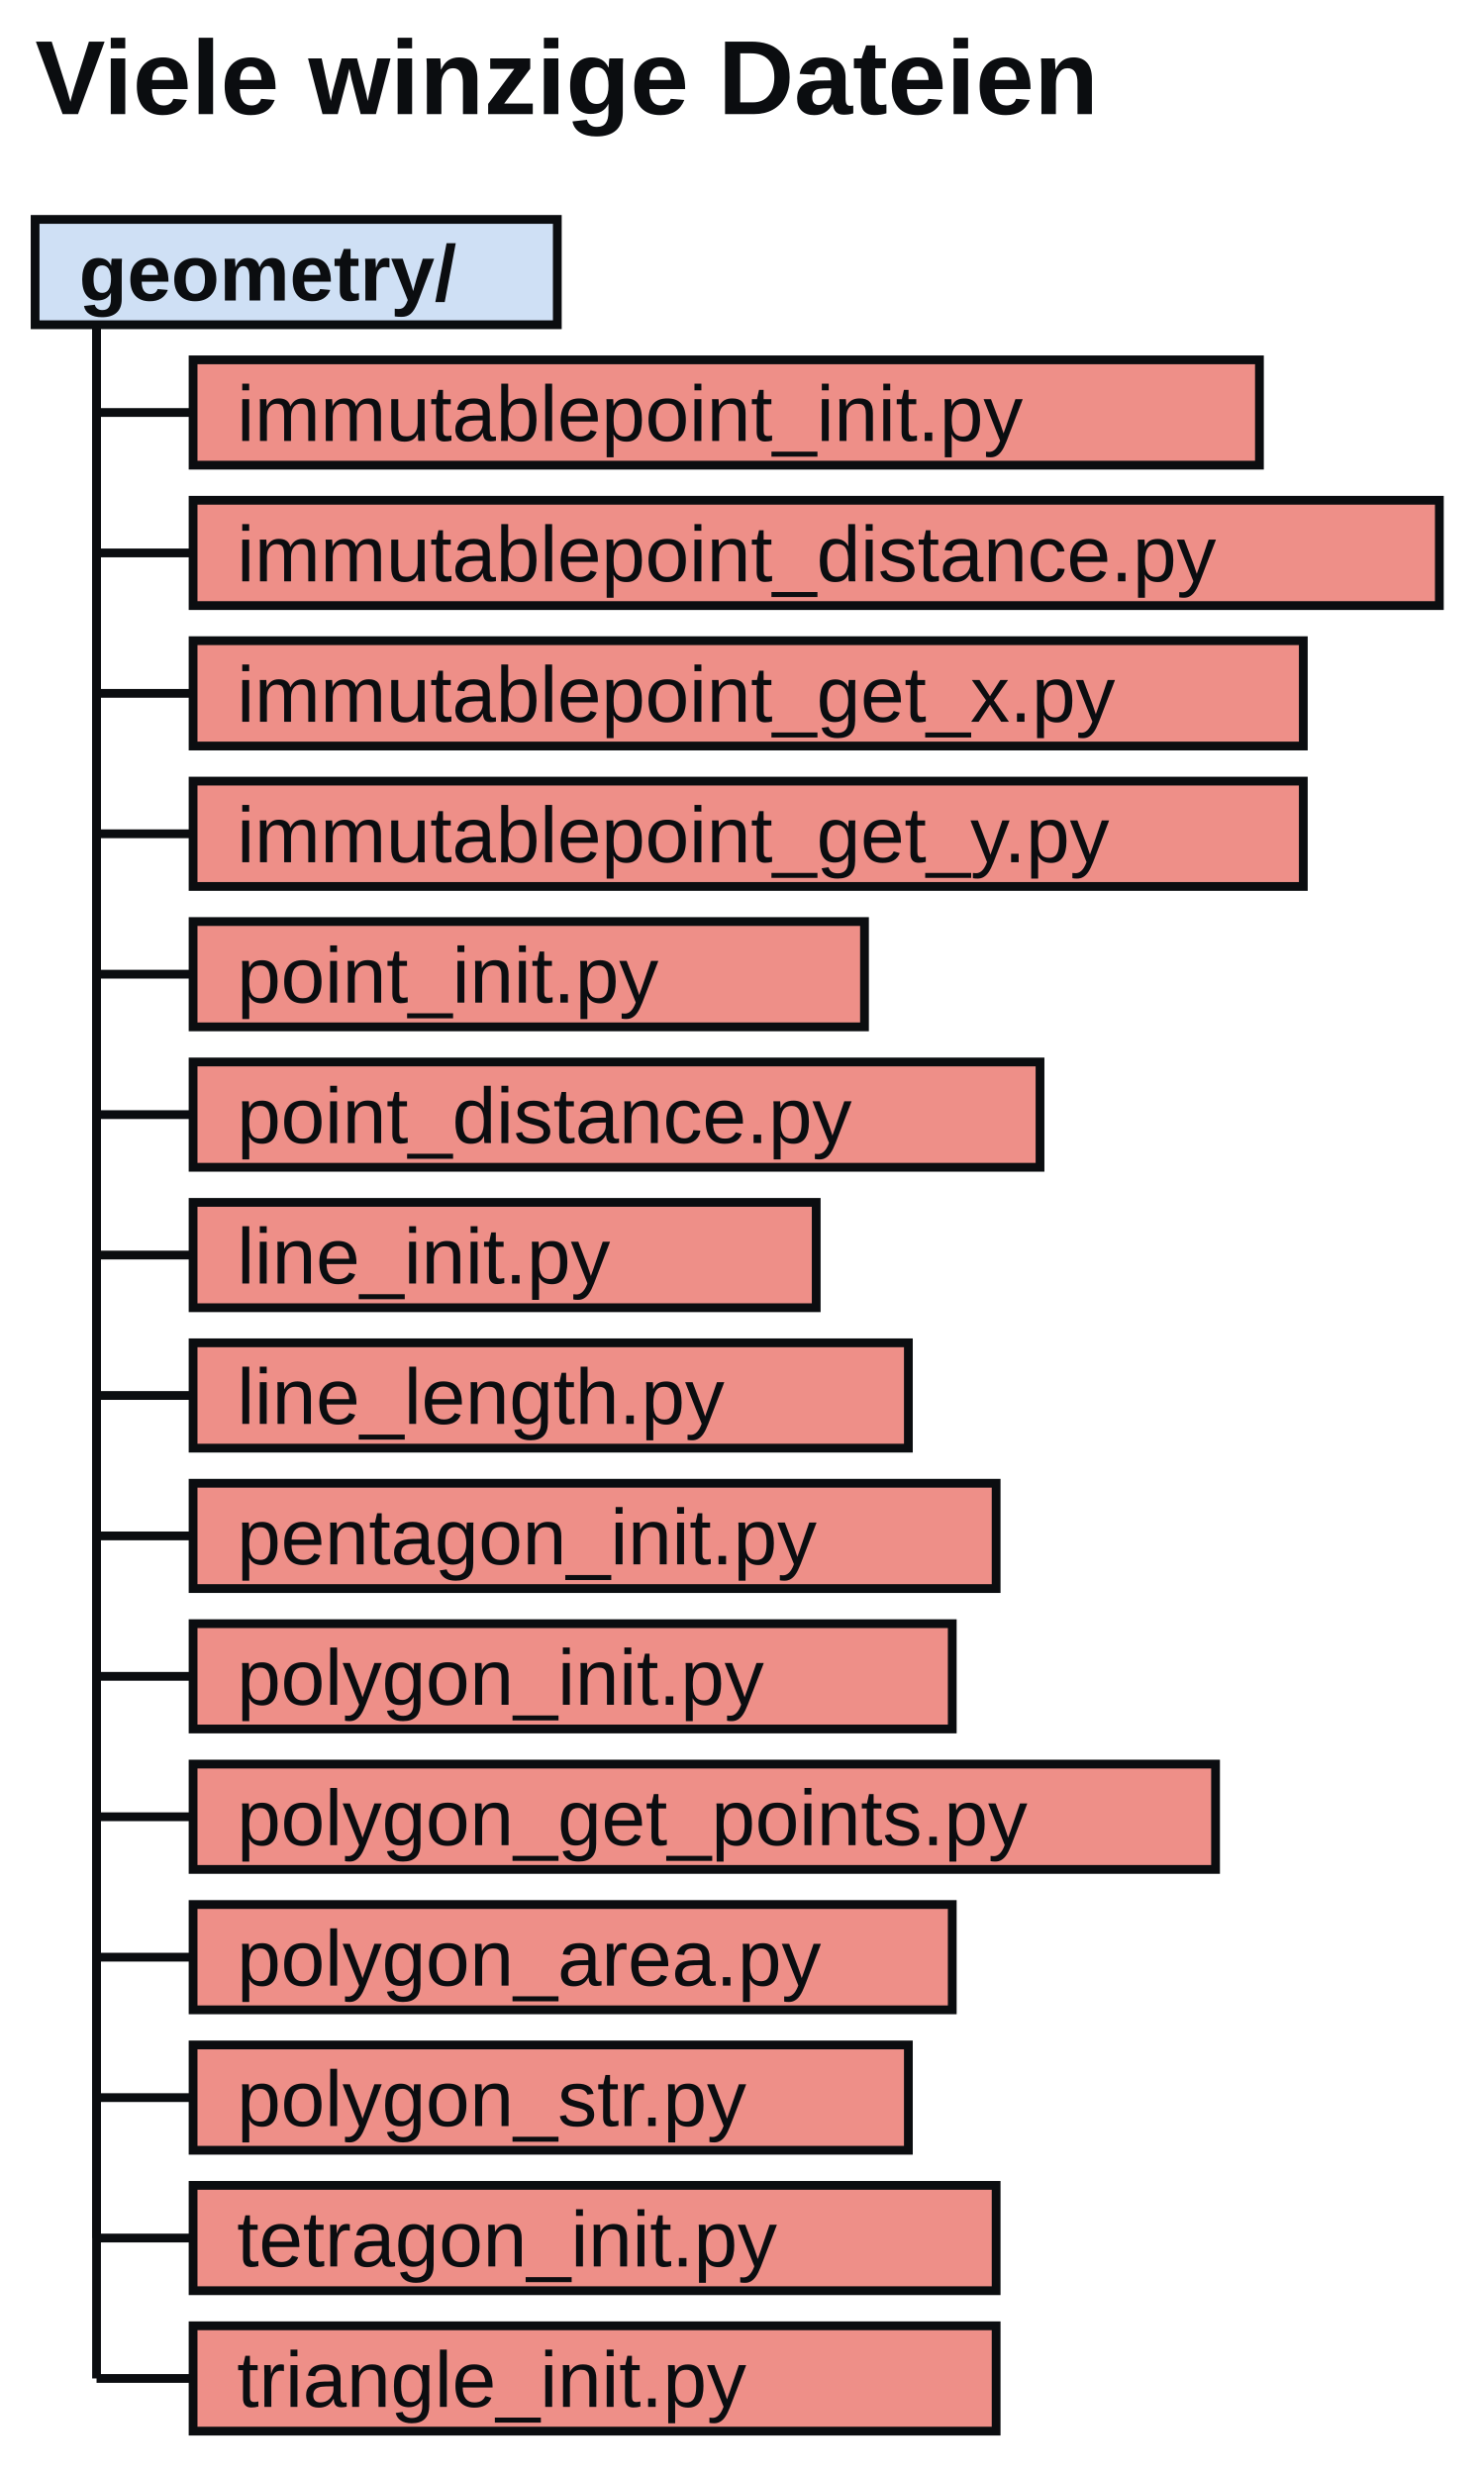
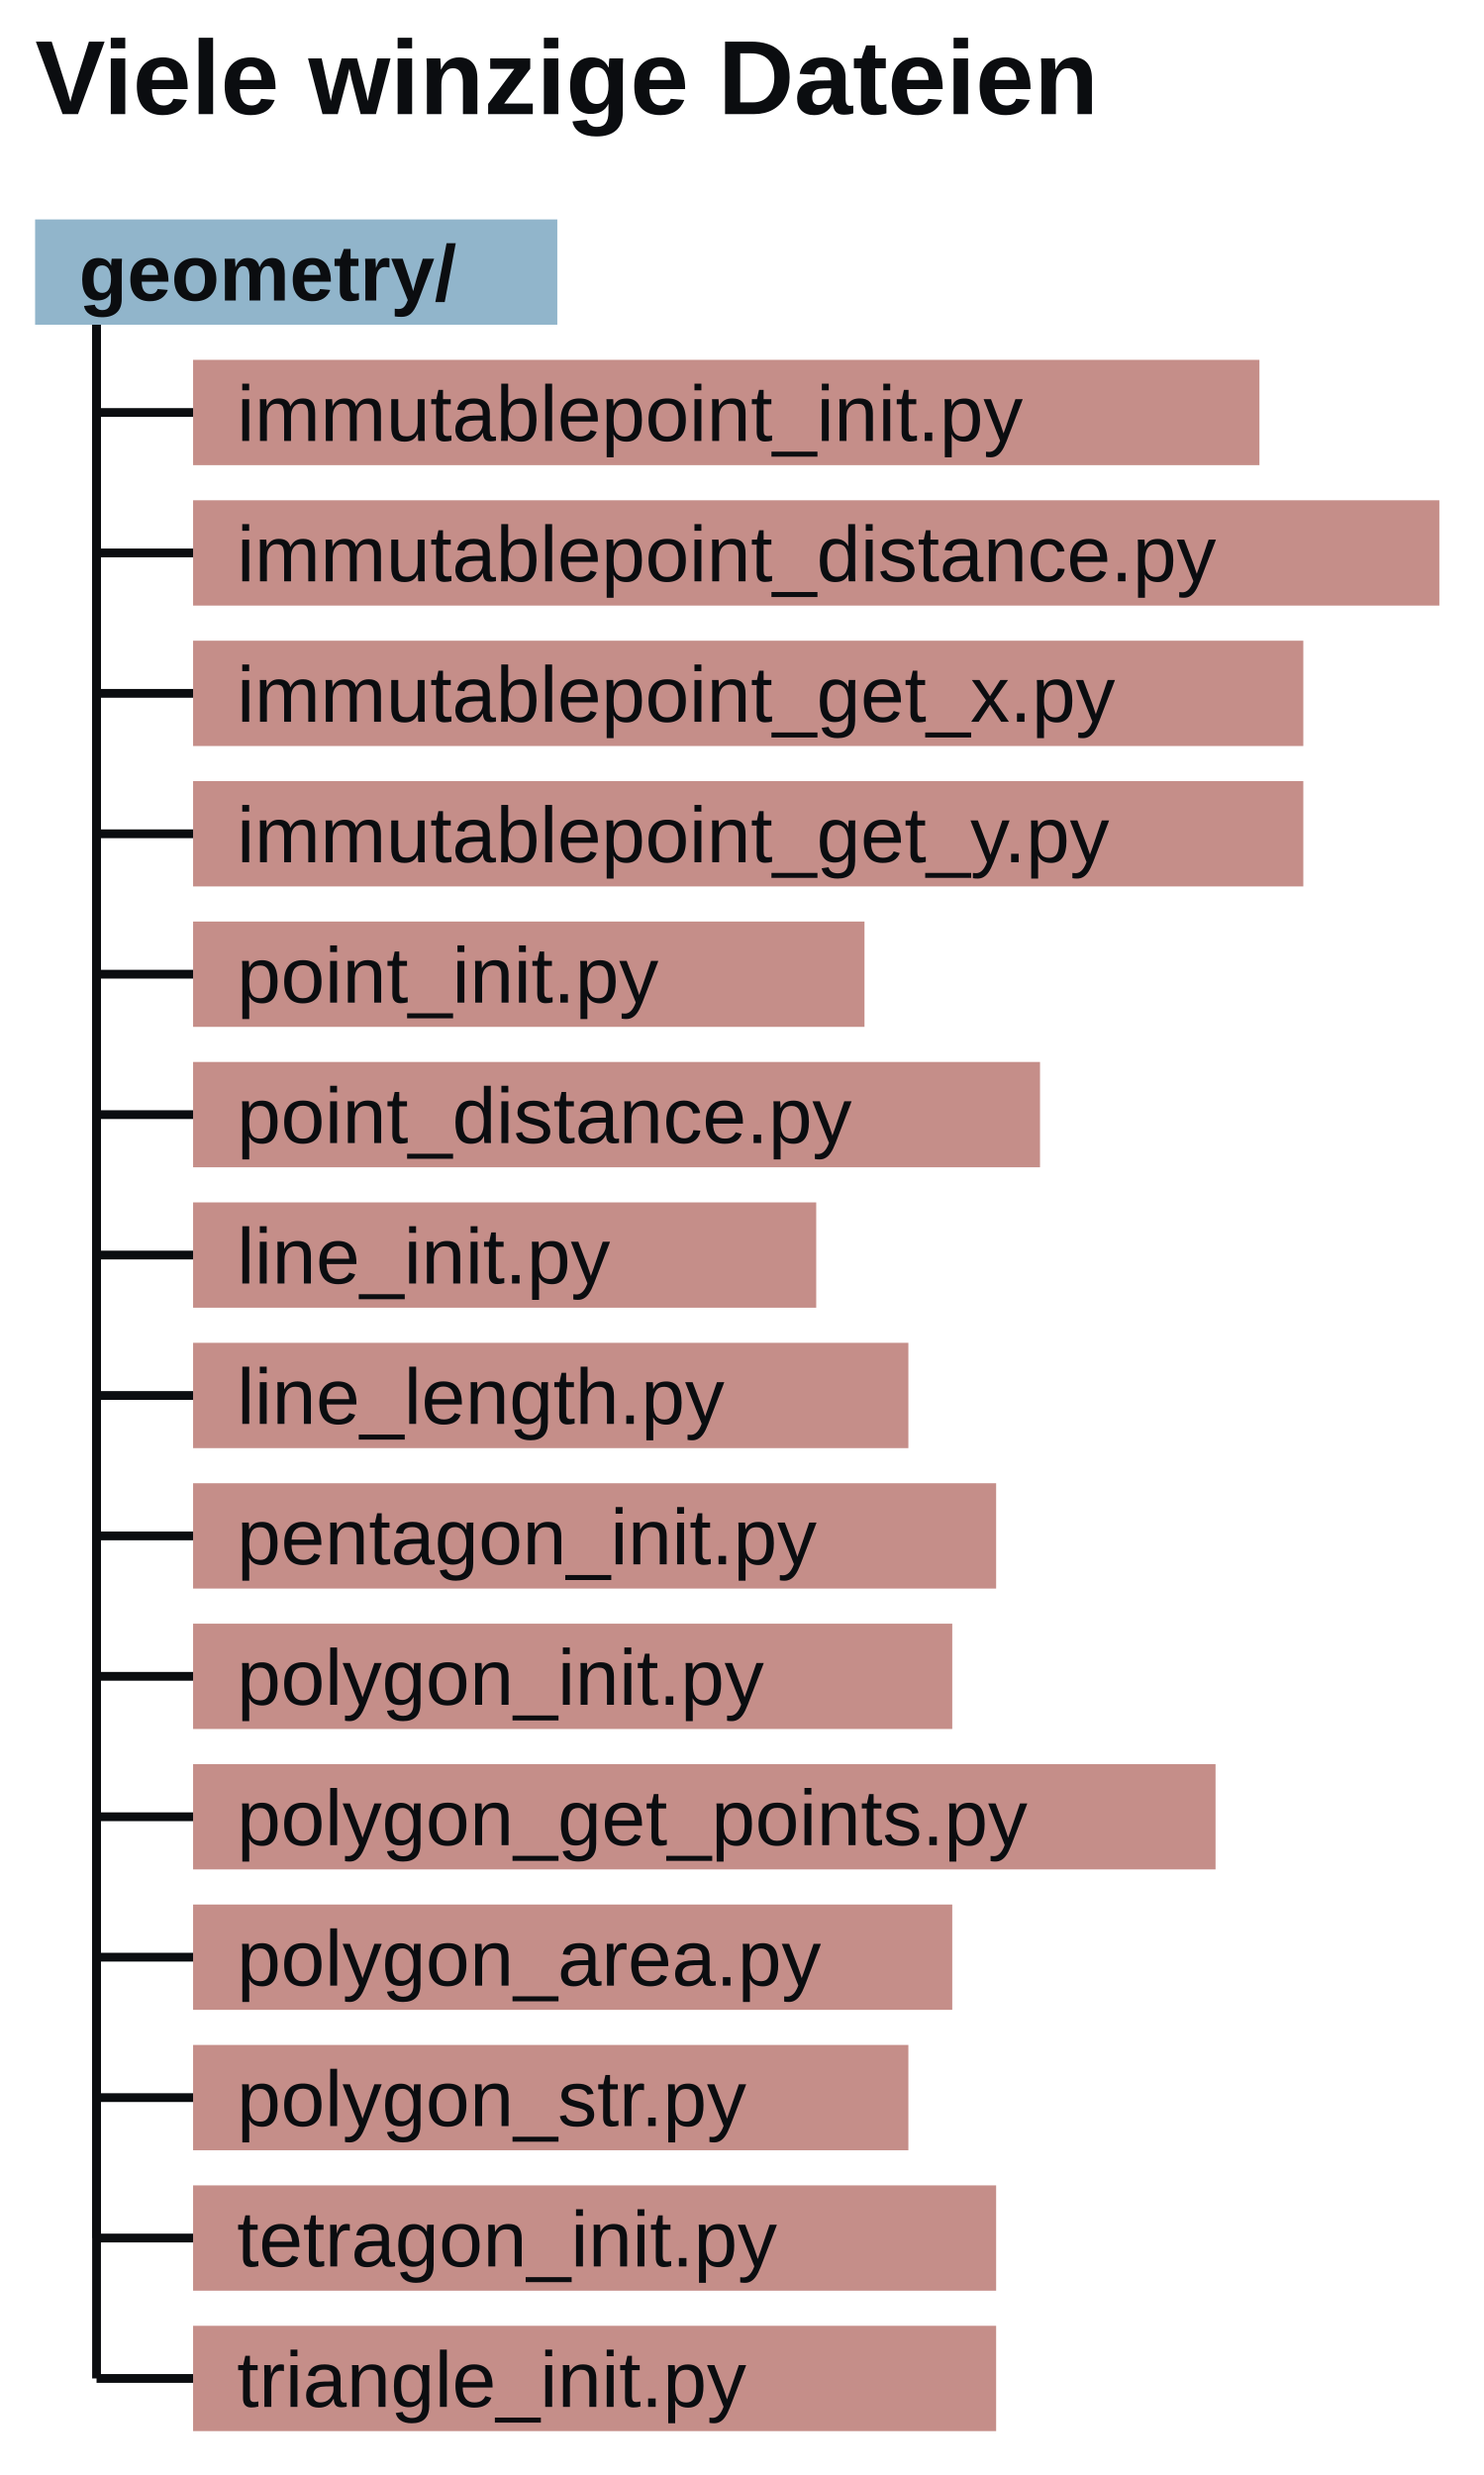
<svg xmlns="http://www.w3.org/2000/svg" viewBox="0 0 338 564" width="338" height="564">
  <text x="8" y="26" text-anchor="start" style="font-family:'DINPro','DIN Pro',Arial,sans-serif;font-size:24px;font-weight:700;fill:#0B0D10;font-variant-ligatures:none">Viele winzige Dateien</text>
-   <rect x="8" y="50" width="119" height="24" fill="#CFE0F5" stroke="#0B0D10" stroke-width="2" />
+   <rect x="8" y="50" width="119" height="24" fill="#91B5CB" />
  <text x="18" y="68.48" text-anchor="start" style="font-family:'DINPro','DIN Pro',Arial,sans-serif;font-size:18px;font-weight:700;fill:#0B0D10;font-variant-ligatures:none">geometry/</text>
-   <rect x="44" y="82" width="243" height="24" fill="#EE8F88" stroke="#0B0D10" stroke-width="2" />
+   <rect x="44" y="82" width="243" height="24" fill="#C58E89" />
  <text x="54" y="100.48" text-anchor="start" style="font-family:'DINPro','DIN Pro',Arial,sans-serif;font-size:18px;font-weight:400;fill:#0B0D10;font-variant-ligatures:none">immutablepoint_init.py</text>
  <line x1="22" y1="74" x2="22" y2="94.0" stroke="#0B0D10" stroke-width="2" />
  <line x1="22" y1="94.0" x2="44" y2="94.0" stroke="#0B0D10" stroke-width="2" />
-   <rect x="44" y="114" width="284" height="24" fill="#EE8F88" stroke="#0B0D10" stroke-width="2" />
+   <rect x="44" y="114" width="284" height="24" fill="#C58E89" />
  <text x="54" y="132.48" text-anchor="start" style="font-family:'DINPro','DIN Pro',Arial,sans-serif;font-size:18px;font-weight:400;fill:#0B0D10;font-variant-ligatures:none">immutablepoint_distance.py</text>
  <line x1="22" y1="74" x2="22" y2="126.0" stroke="#0B0D10" stroke-width="2" />
  <line x1="22" y1="126.0" x2="44" y2="126.0" stroke="#0B0D10" stroke-width="2" />
-   <rect x="44" y="146" width="253" height="24" fill="#EE8F88" stroke="#0B0D10" stroke-width="2" />
+   <rect x="44" y="146" width="253" height="24" fill="#C58E89" />
  <text x="54" y="164.48" text-anchor="start" style="font-family:'DINPro','DIN Pro',Arial,sans-serif;font-size:18px;font-weight:400;fill:#0B0D10;font-variant-ligatures:none">immutablepoint_get_x.py</text>
  <line x1="22" y1="74" x2="22" y2="158.0" stroke="#0B0D10" stroke-width="2" />
  <line x1="22" y1="158.0" x2="44" y2="158.0" stroke="#0B0D10" stroke-width="2" />
-   <rect x="44" y="178" width="253" height="24" fill="#EE8F88" stroke="#0B0D10" stroke-width="2" />
+   <rect x="44" y="178" width="253" height="24" fill="#C58E89" />
  <text x="54" y="196.48" text-anchor="start" style="font-family:'DINPro','DIN Pro',Arial,sans-serif;font-size:18px;font-weight:400;fill:#0B0D10;font-variant-ligatures:none">immutablepoint_get_y.py</text>
  <line x1="22" y1="74" x2="22" y2="190.0" stroke="#0B0D10" stroke-width="2" />
  <line x1="22" y1="190.0" x2="44" y2="190.0" stroke="#0B0D10" stroke-width="2" />
-   <rect x="44" y="210" width="153" height="24" fill="#EE8F88" stroke="#0B0D10" stroke-width="2" />
+   <rect x="44" y="210" width="153" height="24" fill="#C58E89" />
  <text x="54" y="228.48" text-anchor="start" style="font-family:'DINPro','DIN Pro',Arial,sans-serif;font-size:18px;font-weight:400;fill:#0B0D10;font-variant-ligatures:none">point_init.py</text>
  <line x1="22" y1="74" x2="22" y2="222.0" stroke="#0B0D10" stroke-width="2" />
  <line x1="22" y1="222.0" x2="44" y2="222.0" stroke="#0B0D10" stroke-width="2" />
-   <rect x="44" y="242" width="193" height="24" fill="#EE8F88" stroke="#0B0D10" stroke-width="2" />
+   <rect x="44" y="242" width="193" height="24" fill="#C58E89" />
  <text x="54" y="260.48" text-anchor="start" style="font-family:'DINPro','DIN Pro',Arial,sans-serif;font-size:18px;font-weight:400;fill:#0B0D10;font-variant-ligatures:none">point_distance.py</text>
  <line x1="22" y1="74" x2="22" y2="254.0" stroke="#0B0D10" stroke-width="2" />
  <line x1="22" y1="254.0" x2="44" y2="254.0" stroke="#0B0D10" stroke-width="2" />
-   <rect x="44" y="274" width="142" height="24" fill="#EE8F88" stroke="#0B0D10" stroke-width="2" />
+   <rect x="44" y="274" width="142" height="24" fill="#C58E89" />
  <text x="54" y="292.48" text-anchor="start" style="font-family:'DINPro','DIN Pro',Arial,sans-serif;font-size:18px;font-weight:400;fill:#0B0D10;font-variant-ligatures:none">line_init.py</text>
  <line x1="22" y1="74" x2="22" y2="286.0" stroke="#0B0D10" stroke-width="2" />
  <line x1="22" y1="286.0" x2="44" y2="286.0" stroke="#0B0D10" stroke-width="2" />
-   <rect x="44" y="306" width="163" height="24" fill="#EE8F88" stroke="#0B0D10" stroke-width="2" />
+   <rect x="44" y="306" width="163" height="24" fill="#C58E89" />
  <text x="54" y="324.48" text-anchor="start" style="font-family:'DINPro','DIN Pro',Arial,sans-serif;font-size:18px;font-weight:400;fill:#0B0D10;font-variant-ligatures:none">line_length.py</text>
  <line x1="22" y1="74" x2="22" y2="318.0" stroke="#0B0D10" stroke-width="2" />
  <line x1="22" y1="318.0" x2="44" y2="318.0" stroke="#0B0D10" stroke-width="2" />
-   <rect x="44" y="338" width="183" height="24" fill="#EE8F88" stroke="#0B0D10" stroke-width="2" />
+   <rect x="44" y="338" width="183" height="24" fill="#C58E89" />
  <text x="54" y="356.48" text-anchor="start" style="font-family:'DINPro','DIN Pro',Arial,sans-serif;font-size:18px;font-weight:400;fill:#0B0D10;font-variant-ligatures:none">pentagon_init.py</text>
  <line x1="22" y1="74" x2="22" y2="350.0" stroke="#0B0D10" stroke-width="2" />
  <line x1="22" y1="350.0" x2="44" y2="350.0" stroke="#0B0D10" stroke-width="2" />
-   <rect x="44" y="370" width="173" height="24" fill="#EE8F88" stroke="#0B0D10" stroke-width="2" />
+   <rect x="44" y="370" width="173" height="24" fill="#C58E89" />
  <text x="54" y="388.48" text-anchor="start" style="font-family:'DINPro','DIN Pro',Arial,sans-serif;font-size:18px;font-weight:400;fill:#0B0D10;font-variant-ligatures:none">polygon_init.py</text>
  <line x1="22" y1="74" x2="22" y2="382.0" stroke="#0B0D10" stroke-width="2" />
  <line x1="22" y1="382.0" x2="44" y2="382.0" stroke="#0B0D10" stroke-width="2" />
-   <rect x="44" y="402" width="233" height="24" fill="#EE8F88" stroke="#0B0D10" stroke-width="2" />
+   <rect x="44" y="402" width="233" height="24" fill="#C58E89" />
  <text x="54" y="420.48" text-anchor="start" style="font-family:'DINPro','DIN Pro',Arial,sans-serif;font-size:18px;font-weight:400;fill:#0B0D10;font-variant-ligatures:none">polygon_get_points.py</text>
  <line x1="22" y1="74" x2="22" y2="414.0" stroke="#0B0D10" stroke-width="2" />
  <line x1="22" y1="414.0" x2="44" y2="414.0" stroke="#0B0D10" stroke-width="2" />
-   <rect x="44" y="434" width="173" height="24" fill="#EE8F88" stroke="#0B0D10" stroke-width="2" />
+   <rect x="44" y="434" width="173" height="24" fill="#C58E89" />
  <text x="54" y="452.48" text-anchor="start" style="font-family:'DINPro','DIN Pro',Arial,sans-serif;font-size:18px;font-weight:400;fill:#0B0D10;font-variant-ligatures:none">polygon_area.py</text>
  <line x1="22" y1="74" x2="22" y2="446.0" stroke="#0B0D10" stroke-width="2" />
  <line x1="22" y1="446.0" x2="44" y2="446.0" stroke="#0B0D10" stroke-width="2" />
-   <rect x="44" y="466" width="163" height="24" fill="#EE8F88" stroke="#0B0D10" stroke-width="2" />
+   <rect x="44" y="466" width="163" height="24" fill="#C58E89" />
  <text x="54" y="484.48" text-anchor="start" style="font-family:'DINPro','DIN Pro',Arial,sans-serif;font-size:18px;font-weight:400;fill:#0B0D10;font-variant-ligatures:none">polygon_str.py</text>
  <line x1="22" y1="74" x2="22" y2="478.0" stroke="#0B0D10" stroke-width="2" />
  <line x1="22" y1="478.0" x2="44" y2="478.0" stroke="#0B0D10" stroke-width="2" />
-   <rect x="44" y="498" width="183" height="24" fill="#EE8F88" stroke="#0B0D10" stroke-width="2" />
+   <rect x="44" y="498" width="183" height="24" fill="#C58E89" />
  <text x="54" y="516.48" text-anchor="start" style="font-family:'DINPro','DIN Pro',Arial,sans-serif;font-size:18px;font-weight:400;fill:#0B0D10;font-variant-ligatures:none">tetragon_init.py</text>
  <line x1="22" y1="74" x2="22" y2="510.0" stroke="#0B0D10" stroke-width="2" />
  <line x1="22" y1="510.0" x2="44" y2="510.0" stroke="#0B0D10" stroke-width="2" />
-   <rect x="44" y="530" width="183" height="24" fill="#EE8F88" stroke="#0B0D10" stroke-width="2" />
+   <rect x="44" y="530" width="183" height="24" fill="#C58E89" />
  <text x="54" y="548.48" text-anchor="start" style="font-family:'DINPro','DIN Pro',Arial,sans-serif;font-size:18px;font-weight:400;fill:#0B0D10;font-variant-ligatures:none">triangle_init.py</text>
  <line x1="22" y1="74" x2="22" y2="542.0" stroke="#0B0D10" stroke-width="2" />
  <line x1="22" y1="542.0" x2="44" y2="542.0" stroke="#0B0D10" stroke-width="2" />
</svg>
